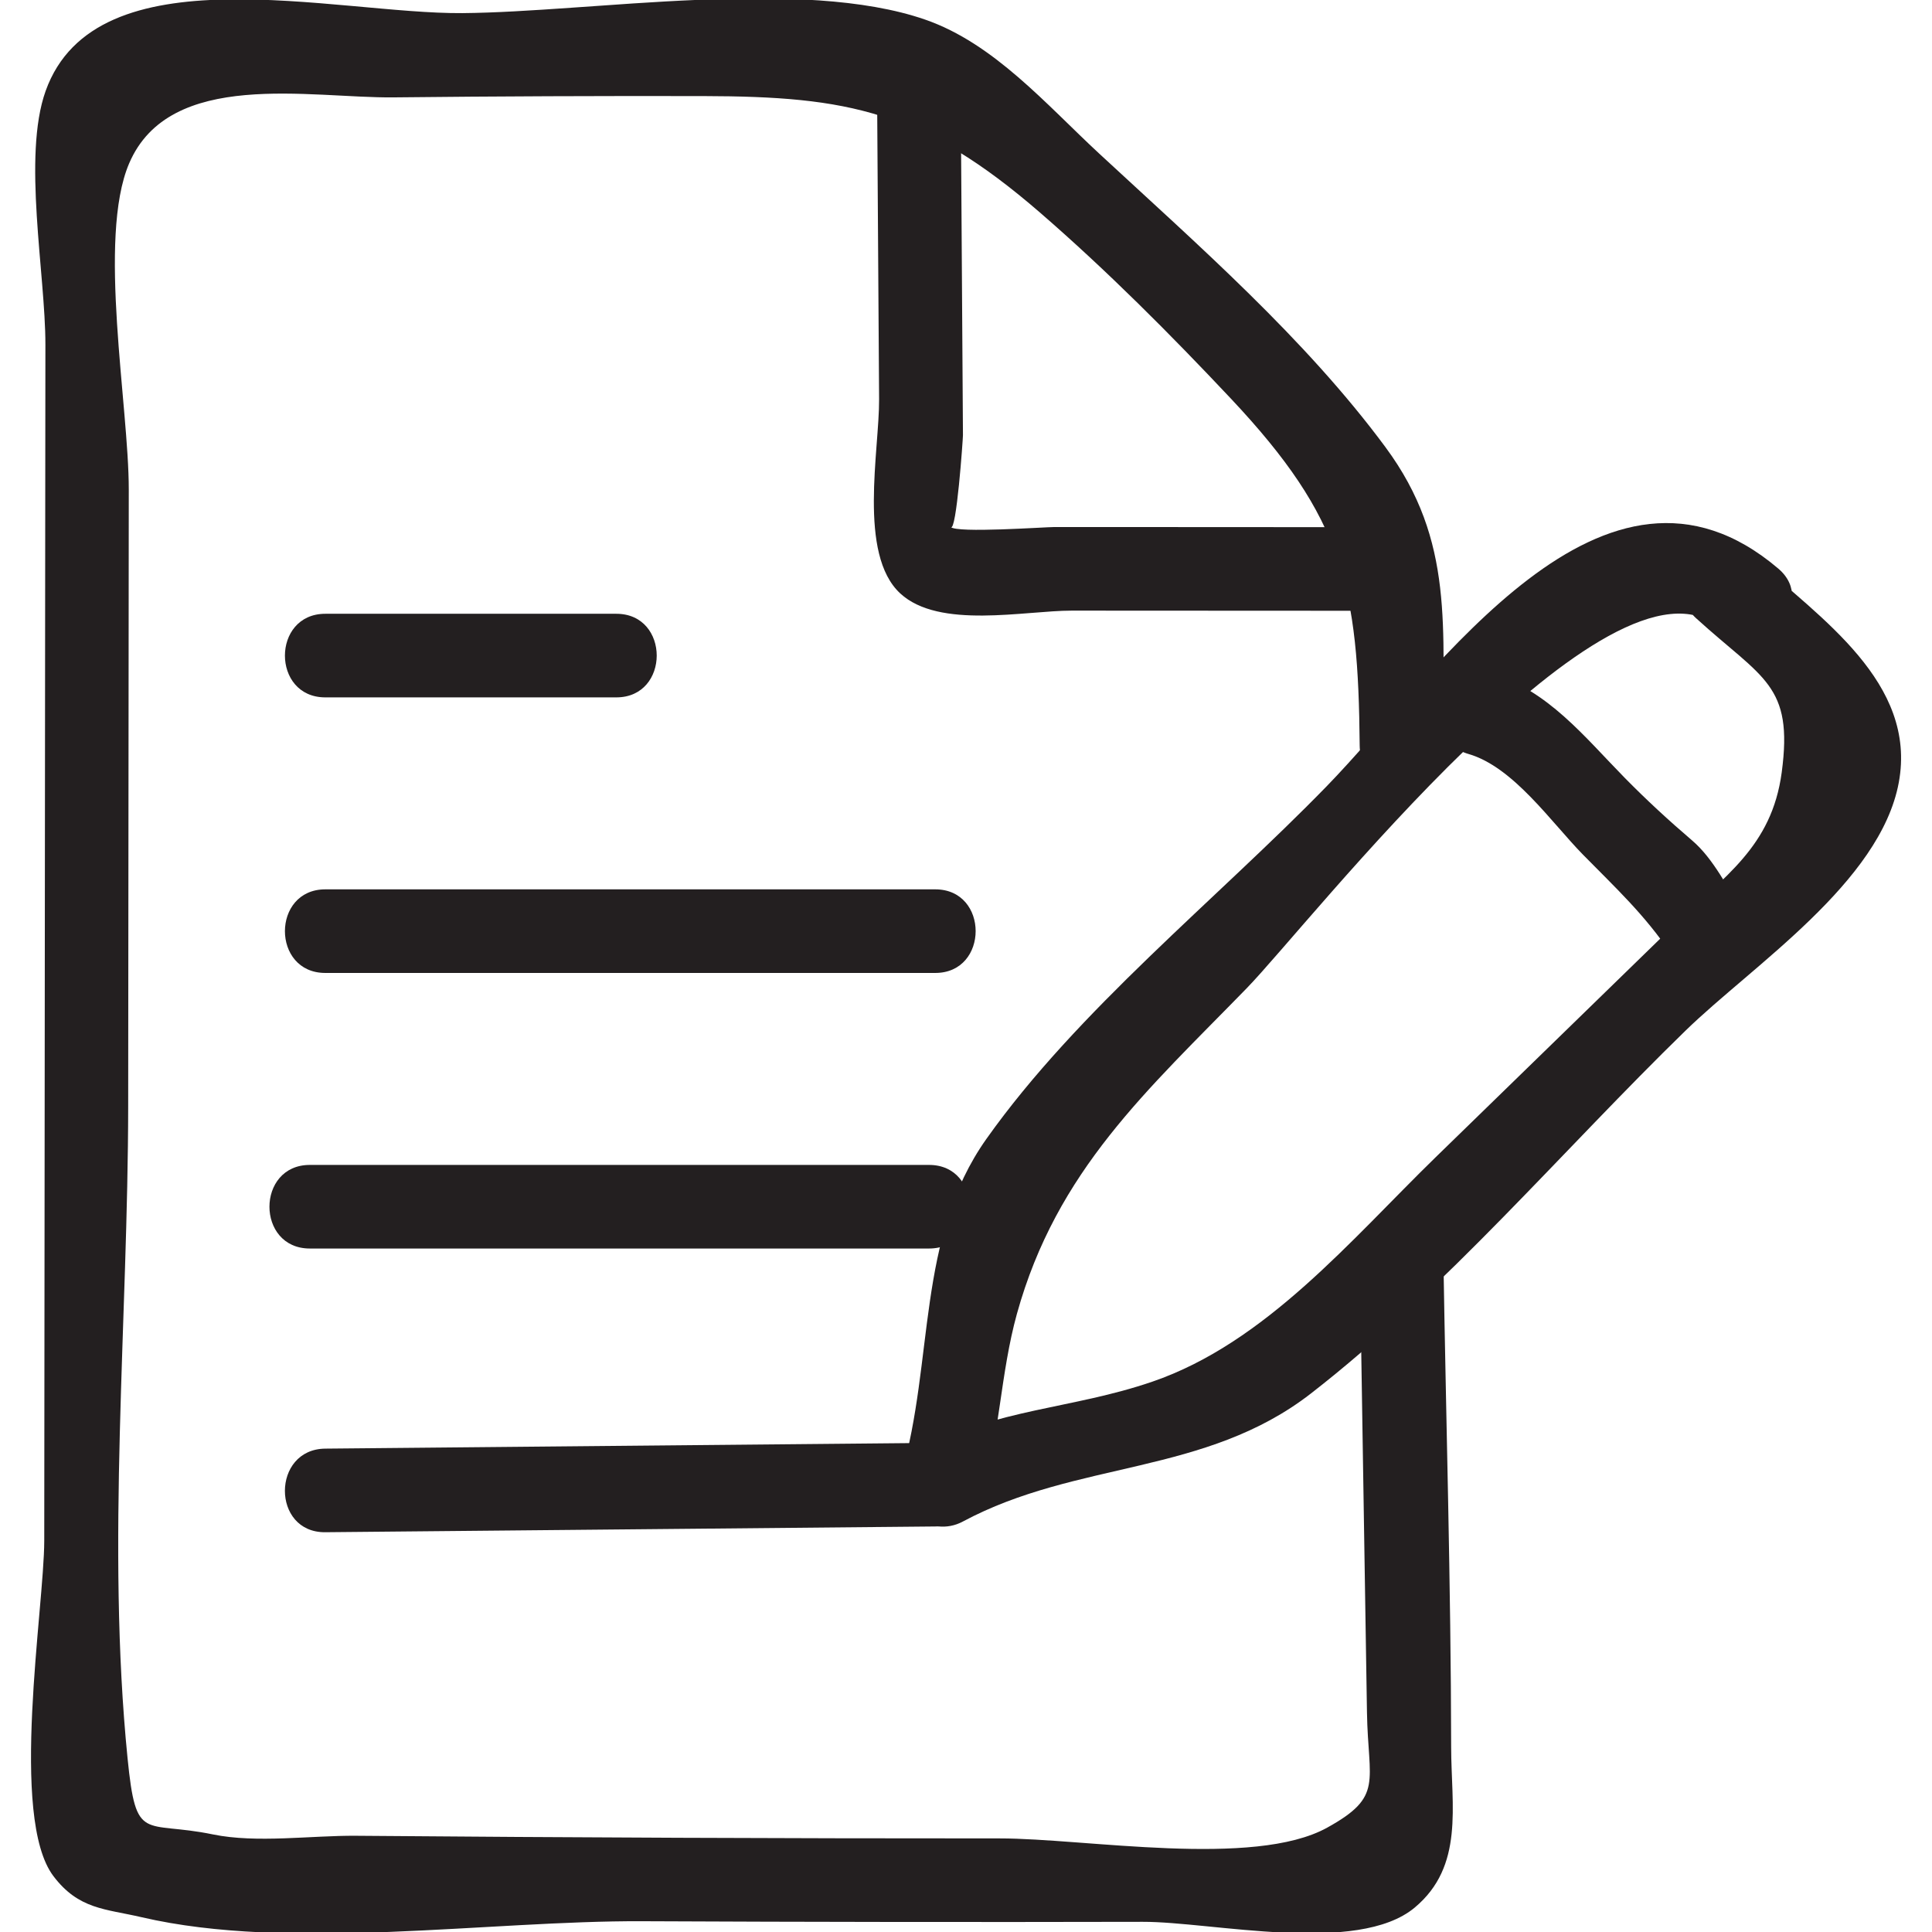
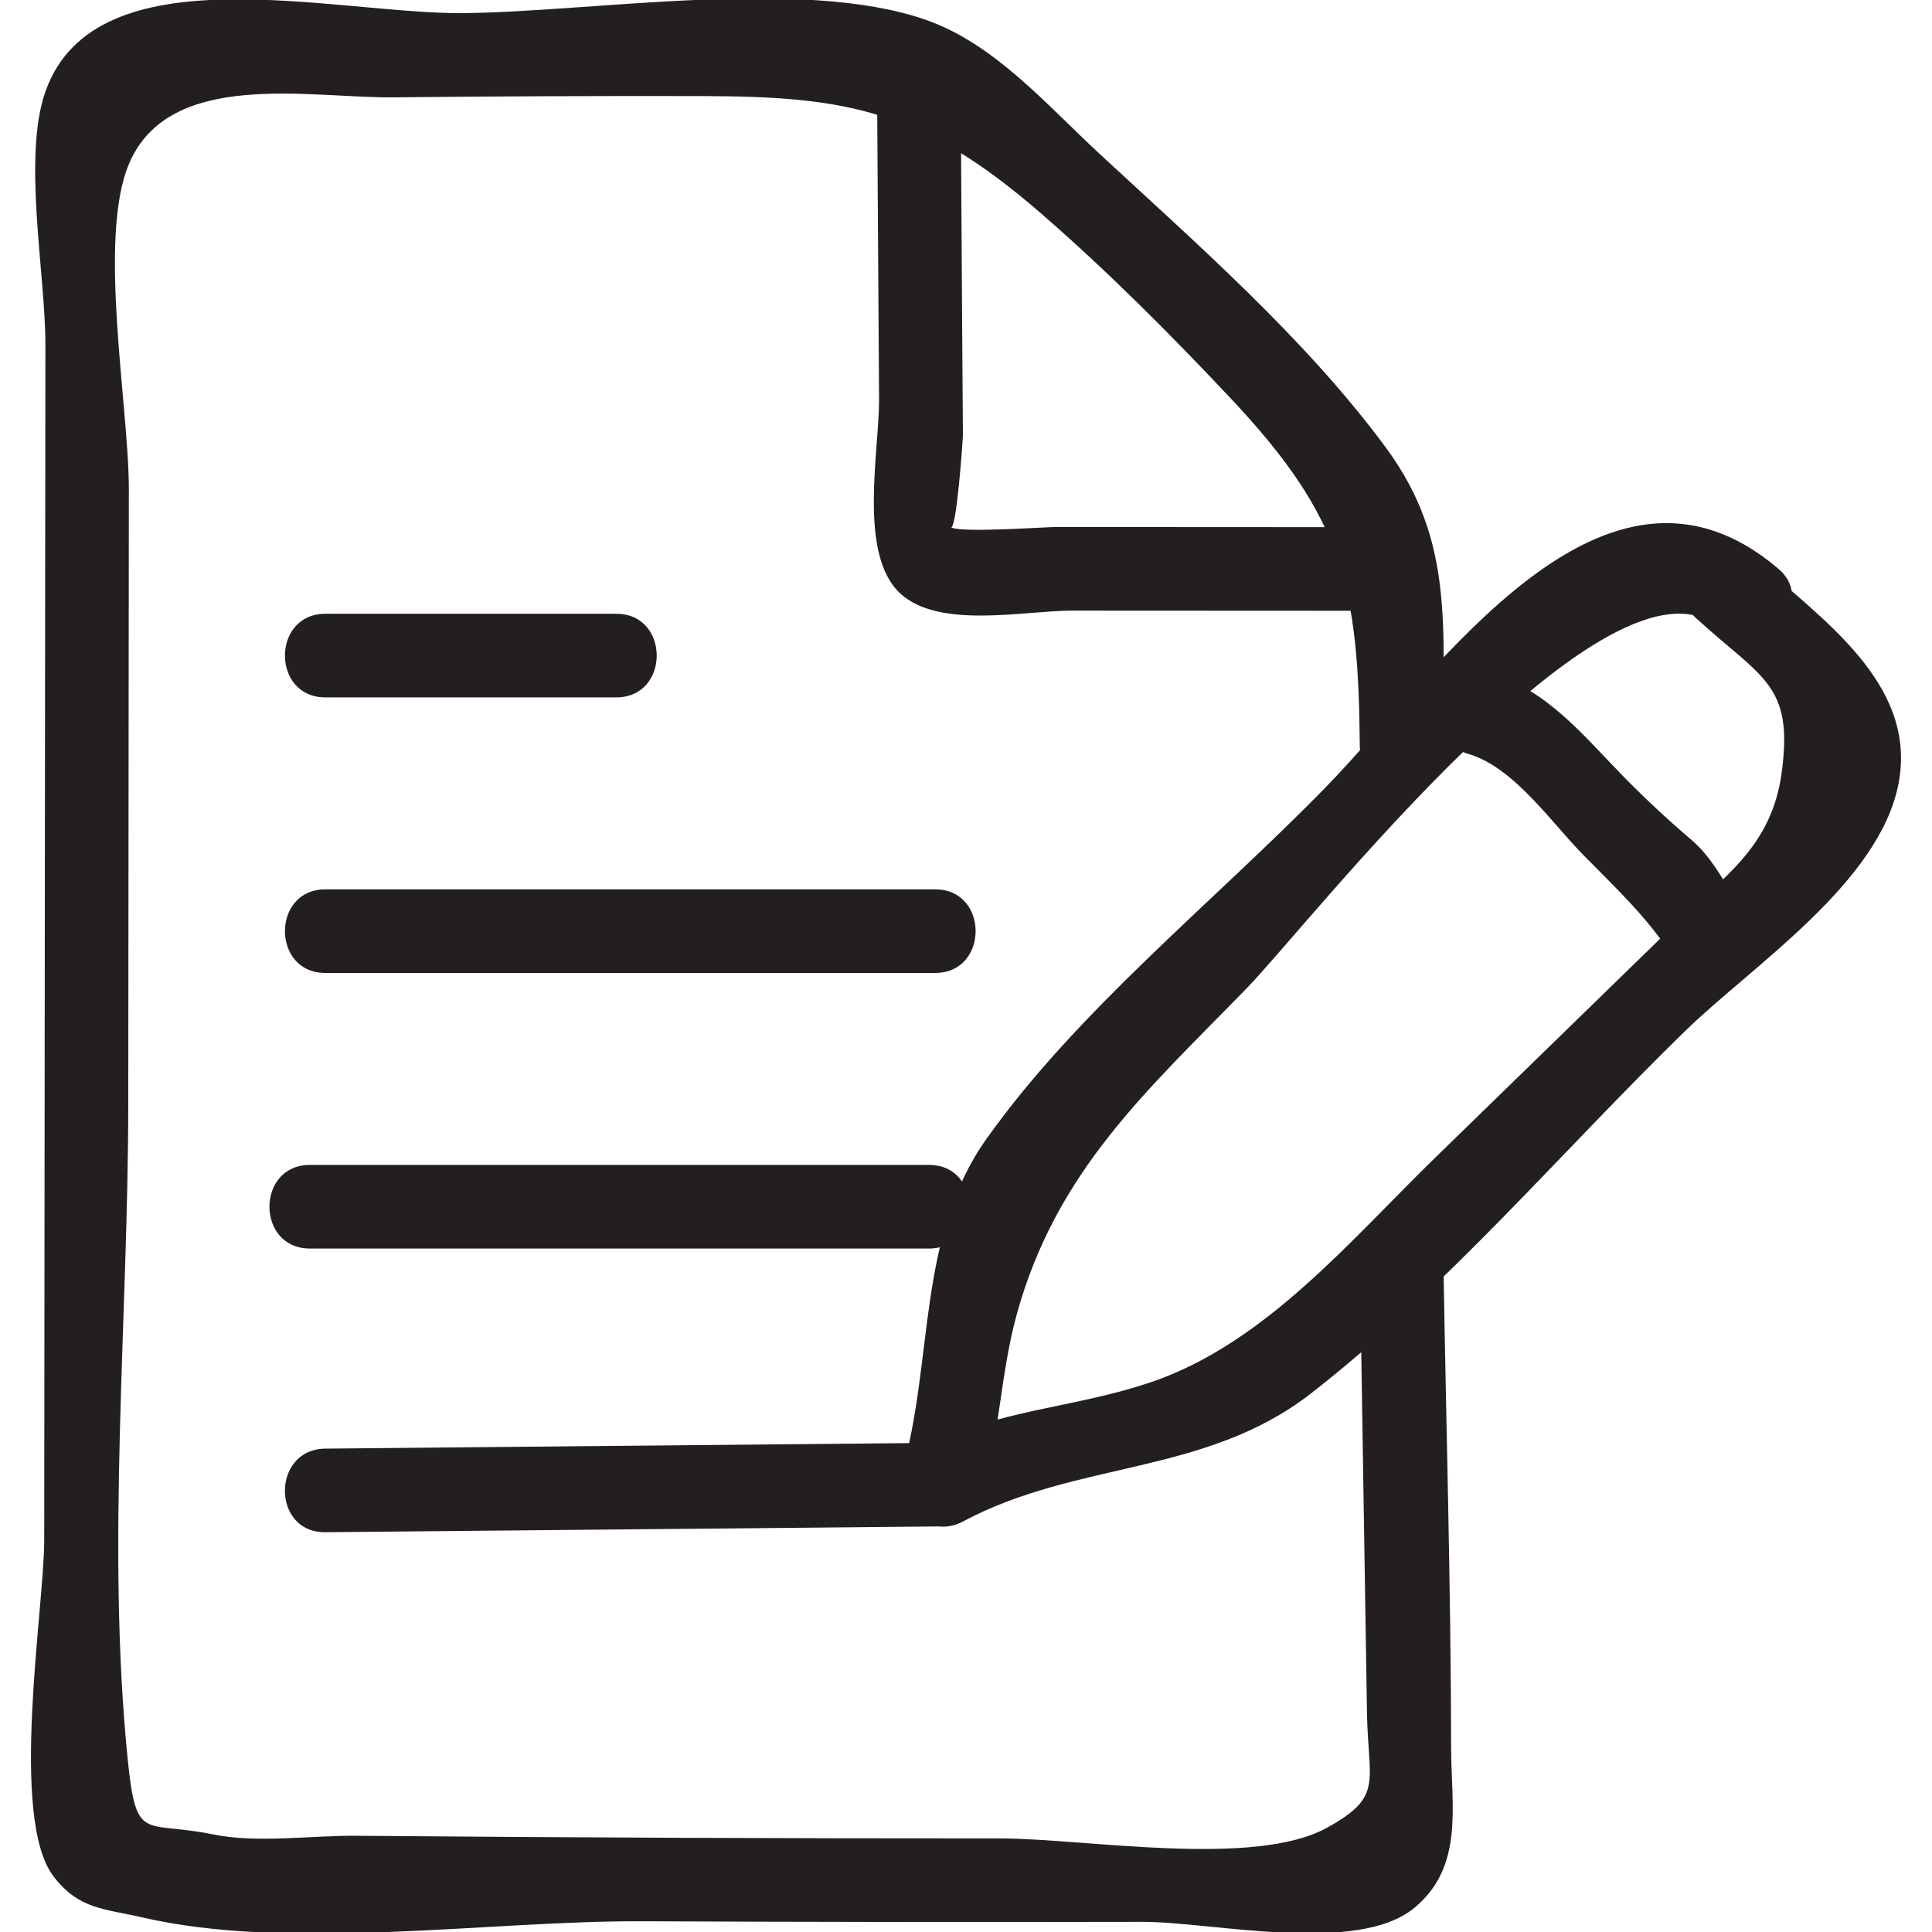
- <svg xmlns="http://www.w3.org/2000/svg" id="Layer_1" style="enable-background:new 0 0 52 52;" version="1.1" viewBox="0 0 52 52" xml:space="preserve">
-   <style type="text/css">
- 	.st0{fill:#231F20;}
- </style>
-   <g>
-     <g>
-       <path class="st0" d="M45.652,16.641c1.796,1.634,2.621,1.781,2.303,4.149    c-0.27,2.008-1.547,2.797-2.901,4.115c-2.136,2.079-4.273,4.159-6.409,6.238    c-2.279,2.219-4.579,5-7.633,6.046c-2.168,0.742-4.172,0.717-6.236,1.823    c0.551,0.423,1.102,0.847,1.653,1.27c0.47-1.619,0.501-3.331,0.941-4.919    c1.072-3.864,3.515-6.021,6.186-8.765c1.696-1.742,9.8-12.184,12.715-9.704    c1.097,0.933,2.696-0.651,1.591-1.591c-4.694-3.993-9.172,2.795-12.158,5.863    c-2.963,3.044-6.702,6.025-9.157,9.491c-1.885,2.661-1.403,5.98-2.288,9.027    c-0.283,0.974,0.809,1.723,1.653,1.27c3.085-1.653,6.525-1.237,9.374-3.45    c3.625-2.816,6.788-6.56,10.078-9.762c1.807-1.759,5.243-3.988,5.742-6.68    c0.498-2.689-2.121-4.43-3.861-6.014C46.174,14.077,44.578,15.664,45.652,16.641    L45.652,16.641z" />
-     </g>
-     <g>
-       <path class="st0" d="M39.526,20.294c1.207,0.349,2.228,1.841,3.08,2.709    c0.888,0.904,1.656,1.612,2.368,2.668c0.805,1.194,2.755,0.069,1.943-1.136    c-0.433-0.641-0.786-1.412-1.376-1.916c-0.629-0.538-1.224-1.086-1.811-1.683    c-1.078-1.097-2.077-2.37-3.607-2.813    C38.73,17.721,38.135,19.891,39.526,20.294L39.526,20.294z" />
-     </g>
-     <g>
-       <path class="st0" d="M25.172,38.835c-5.472,0.052-10.945,0.103-16.417,0.155    c-1.447,0.014-1.451,2.264,0,2.25c5.472-0.052,10.945-0.103,16.417-0.155    C26.619,41.072,26.623,38.822,25.172,38.835L25.172,38.835z" />
-     </g>
-     <g>
-       <path class="st0" d="M8.339,33.604c5.556,0,11.111,0,16.667,0c1.448,0,1.45-2.25,0-2.25    c-5.556,0-11.111,0-16.667,0C6.891,31.354,6.889,33.604,8.339,33.604L8.339,33.604z" />
-     </g>
-     <g>
-       <path class="st0" d="M8.756,26.187c5.472,0,10.944,0,16.417,0c1.448,0,1.45-2.25,0-2.25    c-5.472,0-10.944,0-16.417,0C7.308,23.937,7.305,26.187,8.756,26.187L8.756,26.187z" />
-     </g>
-     <g>
-       <path class="st0" d="M8.756,18.77c2.611,0,5.222,0,7.833,0c1.448,0,1.45-2.25,0-2.25    c-2.611,0-5.222,0-7.833,0C7.308,16.52,7.305,18.77,8.756,18.77L8.756,18.77z" />
-     </g>
-     <g>
-       <path class="st0" d="M36.597,33.806c0.045,2.834,0.09,5.667,0.135,8.501    c0.02,1.259,0.04,2.519,0.06,3.778c0.03,1.898,0.456,2.261-1.07,3.106    c-1.976,1.094-6.512,0.289-8.815,0.29c-2.887,0.001-5.775-0.005-8.662-0.017    c-2.887-0.012-5.774-0.03-8.662-0.054c-1.199-0.01-2.678,0.205-3.85-0.036    c-1.872-0.386-2.069,0.261-2.3-2.053c-0.572-5.714,0.012-11.807,0.017-17.559    c0.005-5.528,0.011-11.055,0.016-16.583c0.002-2.249-0.849-6.768,0.009-8.779    c1.092-2.56,4.873-1.755,7.121-1.779c2.781-0.03,5.562-0.041,8.343-0.035    c3.889,0.009,5.886,0.394,9.052,3.135c1.799,1.558,3.511,3.277,5.14,5.009    c3.037,3.229,3.427,5.093,3.465,9.334c0.013,1.447,2.263,1.451,2.25,0    c-0.028-3.159,0.319-5.493-1.555-8.027c-2.165-2.928-5.055-5.448-7.71-7.907    c-1.42-1.316-2.829-2.96-4.676-3.601c-3.321-1.153-8.973-0.204-12.457-0.176    C9.022,0.381,2.588-1.353,1.228,2.449C0.599,4.209,1.224,7.38,1.222,9.277    c-0.002,2.276-0.004,4.552-0.007,6.828c-0.004,4.227-0.008,8.454-0.012,12.681    s-0.008,8.454-0.012,12.681c-0.002,1.813-0.946,7.452,0.247,9.029    c0.682,0.9,1.394,0.878,2.373,1.106c3.99,0.929,9.332,0.089,13.473,0.108    c4.491,0.021,8.983,0.026,13.474,0.016c1.859-0.004,5.778,0.904,7.32-0.384    c1.335-1.116,0.983-2.728,0.98-4.312c-0.006-4.407-0.14-8.817-0.21-13.224    C38.824,32.36,36.574,32.356,36.597,33.806L36.597,33.806z" />
-     </g>
-     <g>
-       <path class="st0" d="M23.61,2.979c0.017,2.588,0.034,5.175,0.051,7.763    c0.009,1.372-0.575,4.17,0.568,5.229c1.05,0.973,3.353,0.463,4.618,0.464    c2.637,0.001,5.273,0.003,7.91,0.004c1.448,0.001,1.45-2.249,0-2.25    c-1.861-0.001-3.722-0.002-5.583-0.003c-0.931-0-1.861-0.001-2.792-0.001    c-0.257-0-2.633,0.17-2.792-0.001c0.151,0.163,0.328-2.37,0.328-2.471    c-0.006-0.97-0.013-1.941-0.019-2.911c-0.013-1.941-0.025-3.882-0.038-5.822    C25.85,1.531,23.6,1.528,23.61,2.979L23.61,2.979z" />
-     </g>
-   </g>
+ <svg xmlns="http://www.w3.org/2000/svg" xml:space="preserve" id="Layer_1" style="enable-background:new 0 0 52 52" version="1.1" viewBox="0 0 52 52">
+   <style>.st0{fill:#231f20}</style>
+   <path d="M45.652 16.64c1.796 1.635 2.62 1.782 2.303 4.15-.27 2.008-1.547 2.797-2.902 4.115l-6.409 6.239c-2.28 2.218-4.579 5-7.633 6.046-2.168.742-4.171.717-6.236 1.823l1.653 1.27c.47-1.618.5-3.33.941-4.919 1.072-3.863 3.516-6.02 6.186-8.764 1.696-1.743 9.8-12.184 12.715-9.704 1.097.933 2.696-.651 1.591-1.591-4.694-3.994-9.171 2.794-12.158 5.862-2.962 3.044-6.701 6.025-9.156 9.492-1.885 2.66-1.404 5.98-2.289 9.026-.283.974.81 1.723 1.653 1.27 3.085-1.652 6.525-1.236 9.373-3.45 3.625-2.816 6.789-6.56 10.078-9.761 1.808-1.76 5.244-3.988 5.742-6.68.498-2.69-2.12-4.43-3.861-6.014-1.07-.973-2.665.614-1.591 1.59z" class="st0" />
+   <path d="M39.526 20.294c1.207.349 2.228 1.84 3.08 2.709.888.904 1.656 1.612 2.368 2.668.805 1.194 2.755.07 1.943-1.136-.433-.641-.787-1.411-1.376-1.916a28.256 28.256 0 0 1-1.81-1.682c-1.078-1.098-2.077-2.37-3.607-2.813-1.394-.403-1.989 1.767-.598 2.17zM25.172 38.835l-16.417.155c-1.447.014-1.45 2.264 0 2.25l16.417-.155c1.447-.013 1.45-2.263 0-2.25zM8.339 33.604h16.667c1.447 0 1.45-2.25 0-2.25H8.339c-1.448 0-1.45 2.25 0 2.25zm.417-7.417h16.416c1.448 0 1.45-2.25 0-2.25H8.756c-1.448 0-1.45 2.25 0 2.25zm0-7.417h7.833c1.448 0 1.45-2.25 0-2.25H8.756c-1.448 0-1.45 2.25 0 2.25z" class="st0" />
+   <path d="m36.597 33.806.135 8.501.06 3.778c.03 1.899.456 2.261-1.07 3.106-1.976 1.094-6.512.29-8.814.29a1971.7 1971.7 0 0 1-17.324-.071c-1.2-.01-2.678.205-3.85-.037-1.871-.385-2.068.261-2.3-2.052-.572-5.715.012-11.807.018-17.559l.016-16.583c.002-2.25-.85-6.768.008-8.78C4.57 1.84 8.35 2.646 10.598 2.62c2.78-.03 5.562-.04 8.343-.034 3.89.009 5.886.394 9.052 3.135 1.799 1.558 3.511 3.277 5.14 5.01 3.038 3.228 3.428 5.092 3.466 9.334.012 1.447 2.262 1.45 2.25 0-.028-3.16.319-5.494-1.555-8.027-2.165-2.928-5.055-5.449-7.71-7.908-1.42-1.315-2.828-2.96-4.676-3.6-3.32-1.154-8.973-.205-12.456-.177C9.022.381 2.588-1.353 1.228 2.45c-.63 1.76-.004 4.931-.006 6.828l-.007 6.828-.013 12.682-.012 12.68c-.002 1.814-.946 7.453.247 9.03.682.9 1.394.877 2.373 1.105 3.99.93 9.332.09 13.473.108 4.492.02 8.983.026 13.474.016 1.86-.004 5.778.904 7.32-.384 1.335-1.116.982-2.728.98-4.312-.006-4.407-.14-8.817-.21-13.224-.023-1.446-2.273-1.45-2.25 0z" class="st0" />
+   <path d="m23.61 2.979.05 7.763c.01 1.372-.575 4.17.568 5.229 1.05.973 3.353.463 4.618.464l7.91.004c1.448 0 1.45-2.25 0-2.25l-5.584-.003-2.791-.001c-.258 0-2.633.17-2.792-.002.151.163.328-2.37.328-2.47l-.02-2.912-.037-5.822c-.01-1.448-2.26-1.45-2.25 0z" class="st0" />
</svg>
